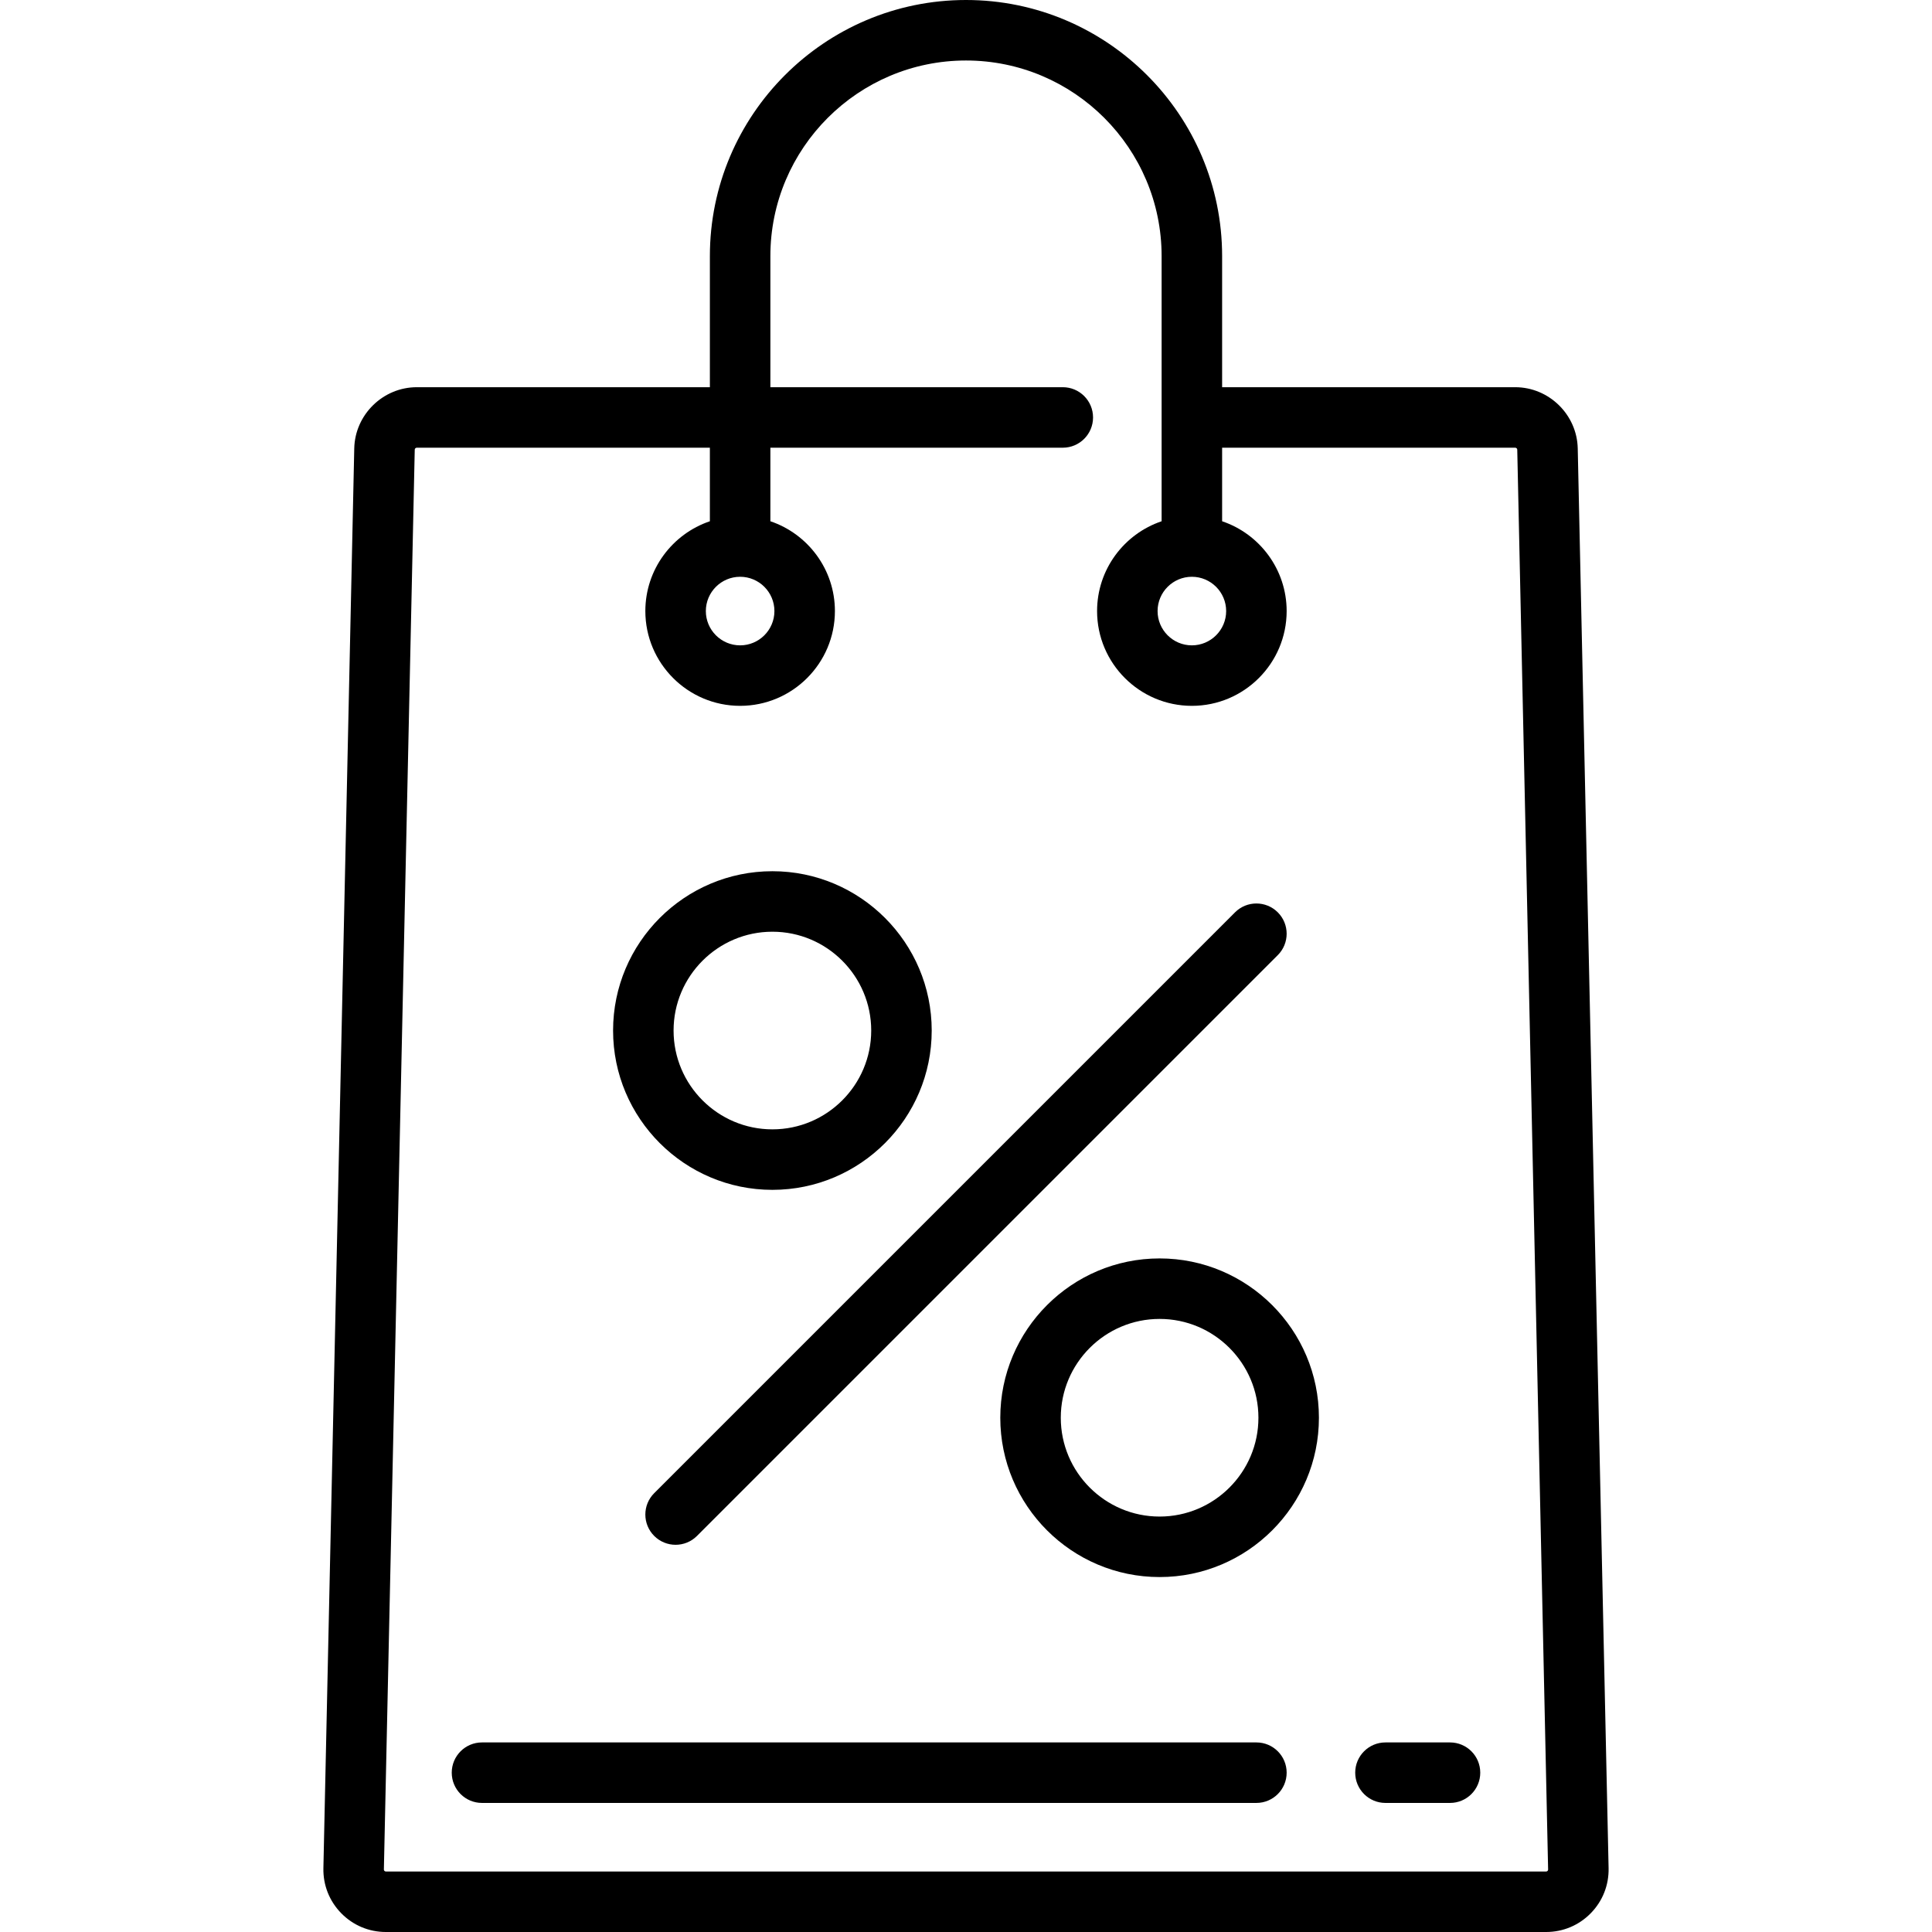
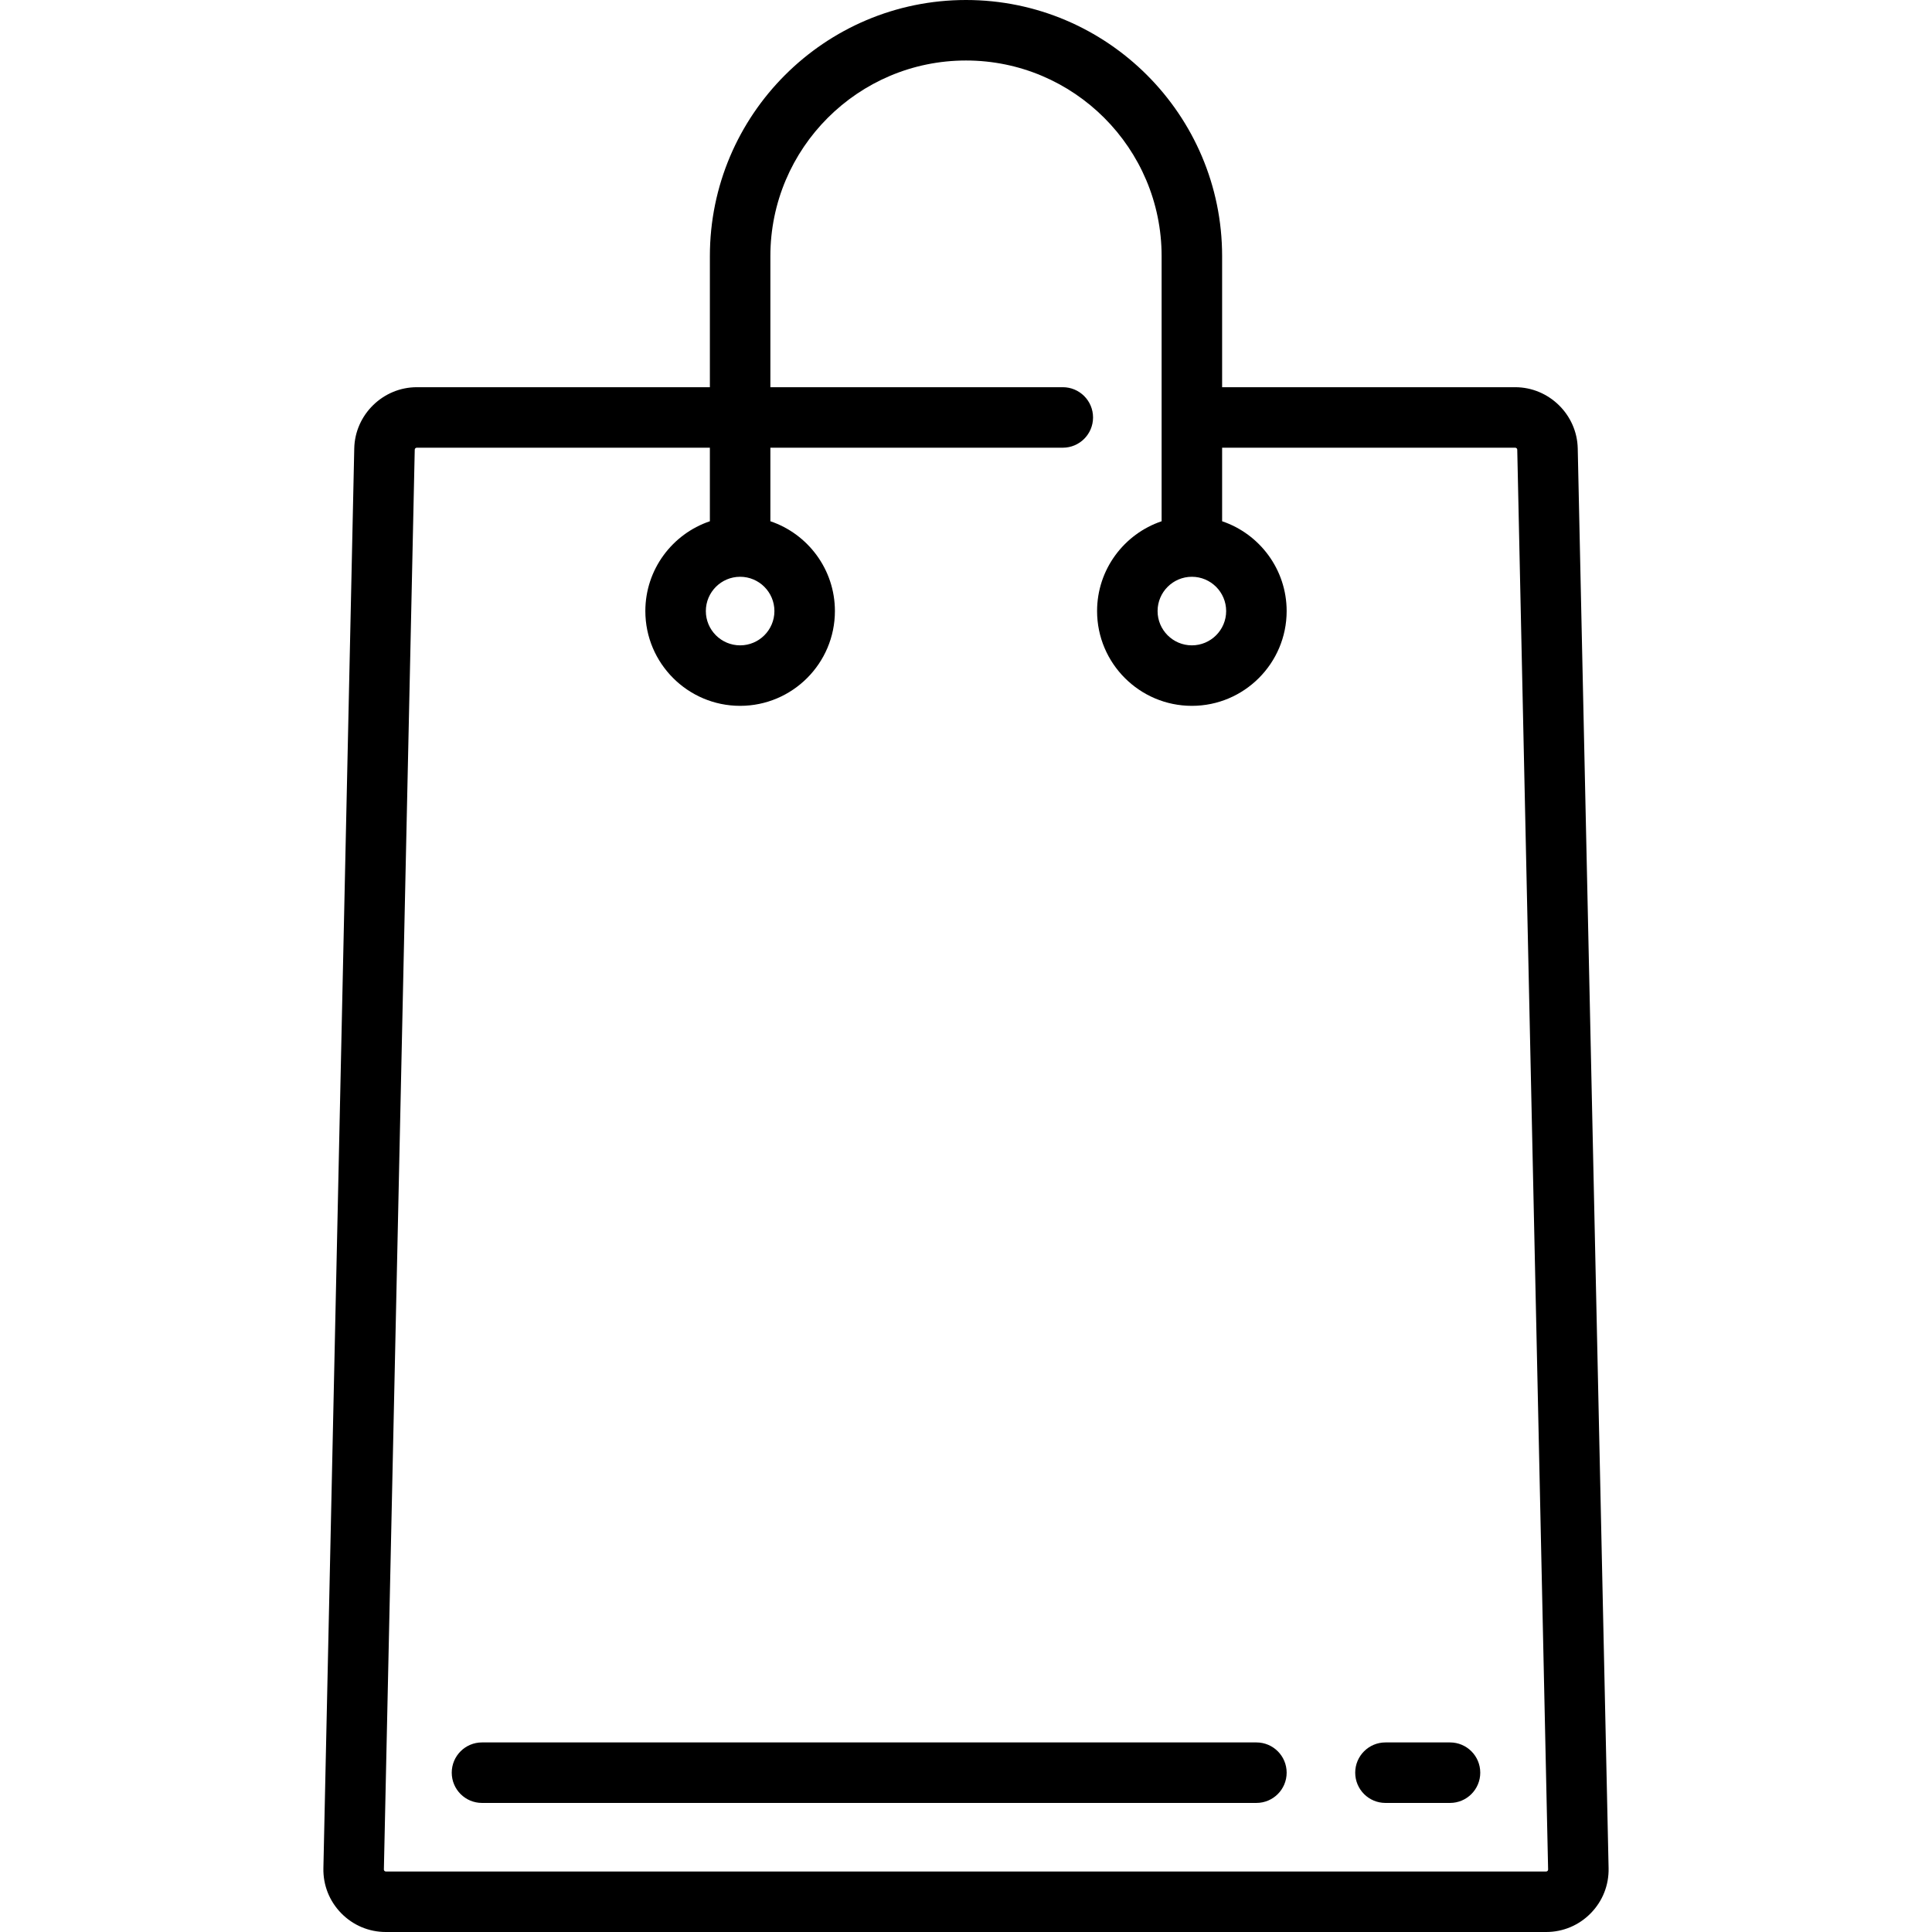
<svg xmlns="http://www.w3.org/2000/svg" fill="#000000" height="800px" width="800px" version="1.1" id="Layer_1" viewBox="0 0 512 512" xml:space="preserve">
  <g>
    <g>
      <path d="M418.117,118.823c-0.193-8.938-7.624-16.209-16.564-16.209h-77.679V67.875C323.875,30.448,293.426,0,256,0    s-67.875,30.448-67.875,67.875v34.739h-77.679c-8.939,0-16.37,7.271-16.564,16.208l-8.179,376.251    c-0.098,4.493,1.579,8.735,4.721,11.947c3.143,3.212,7.349,4.981,11.842,4.981h307.465c4.494,0,8.7-1.769,11.842-4.981    c3.143-3.212,4.82-7.456,4.721-11.947L418.117,118.823z M315.858,152.852c5.01,0,9.086,4.076,9.086,9.086    s-4.076,9.086-9.086,9.086c-5.01,0-9.086-4.076-9.086-9.086S310.848,152.852,315.858,152.852z M196.142,152.852    c5.01,0,9.086,4.076,9.086,9.086s-4.076,9.086-9.086,9.086s-9.086-4.076-9.086-9.086S191.132,152.852,196.142,152.852z     M410.115,495.806c-0.157,0.16-0.326,0.16-0.382,0.16H102.267c-0.056,0-0.224,0-0.382-0.16s-0.154-0.329-0.153-0.385    l8.179-376.251c0.006-0.289,0.246-0.523,0.534-0.523h77.679v19.49c-9.93,3.354-17.102,12.752-17.102,23.8    c0,13.851,11.268,25.119,25.119,25.119s25.119-11.268,25.119-25.119c0-11.048-7.172-20.446-17.102-23.8v-19.491h77.494    c4.427,0,8.017-3.589,8.017-8.017s-3.589-8.017-8.017-8.017h-77.494V67.875c0-28.585,23.256-51.841,51.841-51.841    s51.841,23.256,51.841,51.841v70.263c-9.93,3.354-17.102,12.752-17.102,23.8c0,13.851,11.268,25.119,25.119,25.119    c13.851,0,25.119-11.268,25.119-25.119c0-11.048-7.172-20.446-17.102-23.8v-19.49h77.679c0.289,0,0.528,0.234,0.534,0.523    l8.179,376.251C410.268,495.477,410.272,495.646,410.115,495.806z" />
    </g>
  </g>
  <g>
    <g>
      <path d="M384.267,461.762h-17.105c-4.427,0-8.017,3.589-8.017,8.017c0,4.427,3.589,8.017,8.017,8.017h17.105    c4.427,0,8.017-3.589,8.017-8.017C392.284,465.351,388.695,461.762,384.267,461.762z" />
    </g>
  </g>
  <g>
    <g>
      <path d="M332.96,461.762H127.733c-4.427,0-8.017,3.589-8.017,8.017c0,4.427,3.589,8.017,8.017,8.017H332.96    c4.427,0,8.017-3.589,8.017-8.017C340.977,465.351,337.389,461.762,332.96,461.762z" />
    </g>
  </g>
  <g>
-     <g>
-       <path d="M338.629,241.781c-3.131-3.131-8.207-3.131-11.337,0L173.371,395.701c-3.131,3.13-3.131,8.207,0,11.337    c1.565,1.565,3.617,2.348,5.668,2.348s4.103-0.782,5.668-2.348l153.921-153.921C341.759,249.986,341.759,244.91,338.629,241.781z" />
-     </g>
-   </g>
+ 	
+ </g>
  <g>
-     <g>
-       <path d="M204.693,230.881c-23.281,0-42.221,18.941-42.221,42.221s18.941,42.221,42.221,42.221s42.221-18.941,42.221-42.221    S227.974,230.881,204.693,230.881z M204.693,299.29c-14.44,0-26.188-11.748-26.188-26.188s11.748-26.188,26.188-26.188    s26.188,11.748,26.188,26.188S219.133,299.29,204.693,299.29z" />
-     </g>
-   </g>
+ 	
+ </g>
  <g>
-     <g>
-       <path d="M307.307,333.495c-23.281,0-42.221,18.941-42.221,42.221c0,23.281,18.941,42.221,42.221,42.221    s42.221-18.941,42.221-42.221C349.528,352.436,330.587,333.495,307.307,333.495z M307.307,401.904    c-14.44,0-26.188-11.748-26.188-26.188s11.748-26.188,26.188-26.188s26.188,11.748,26.188,26.188S321.747,401.904,307.307,401.904    z" />
-     </g>
-   </g>
+ 	
+ </g>
</svg>
